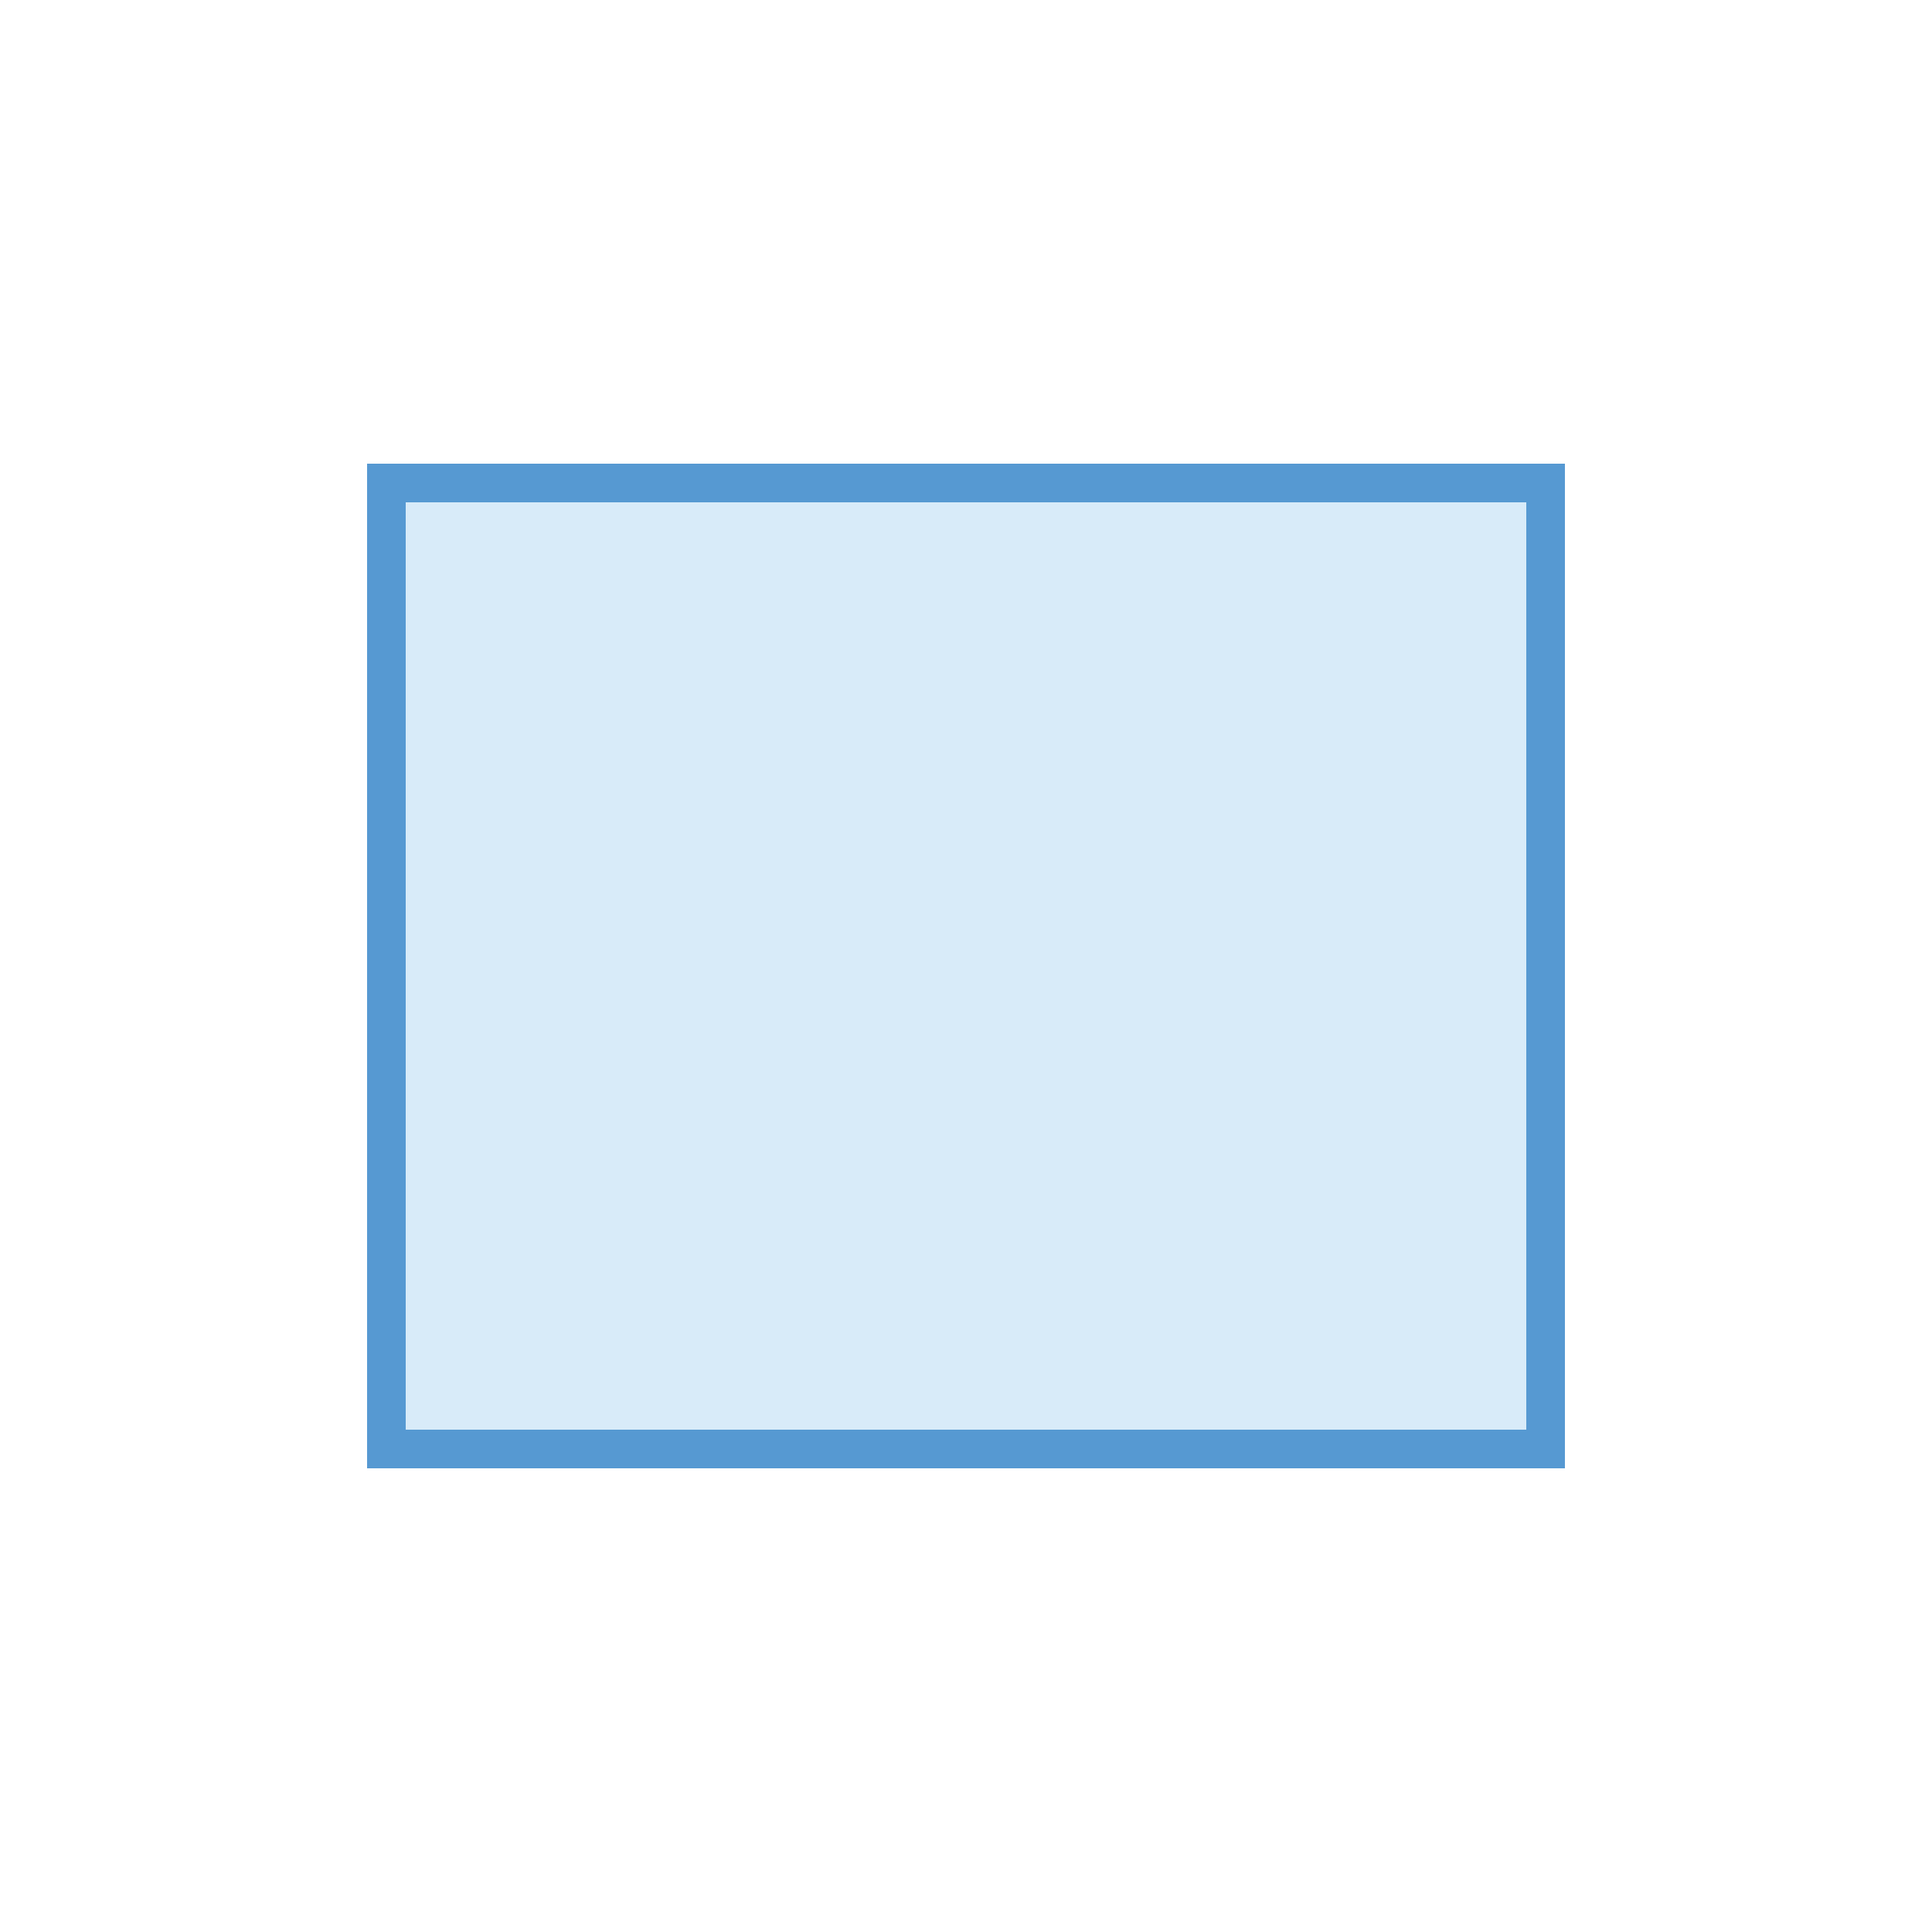
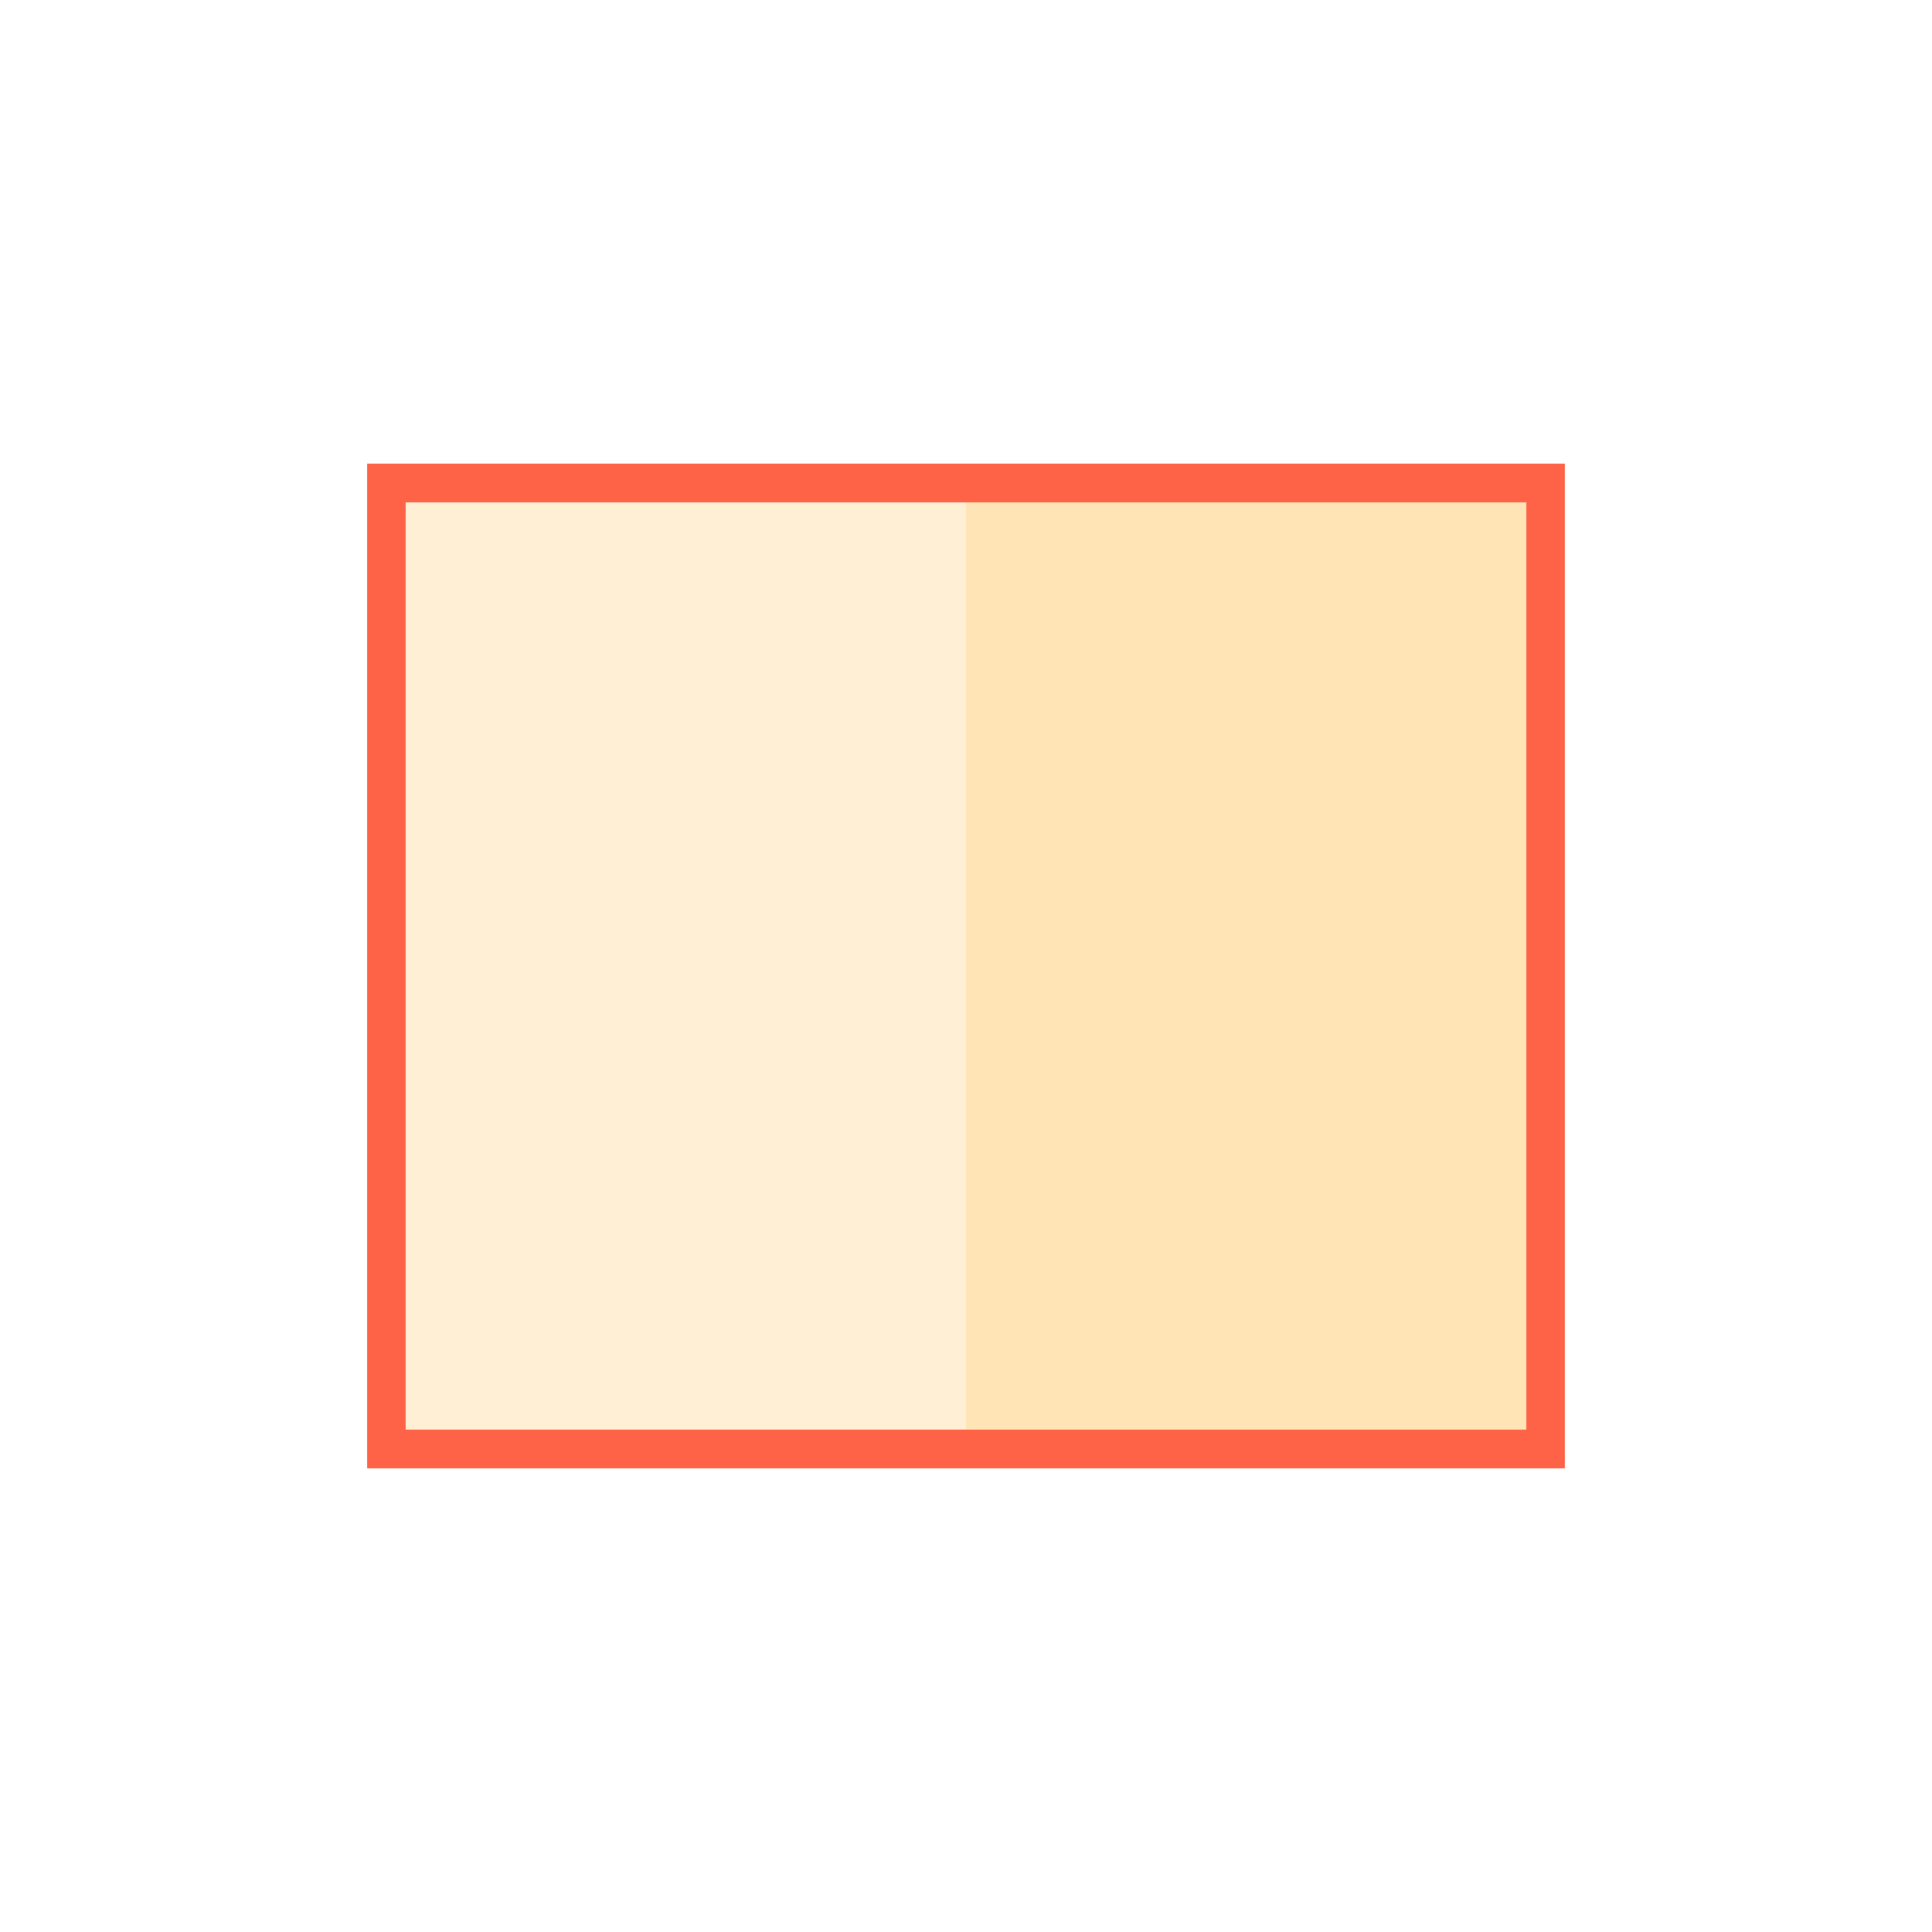
<svg xmlns="http://www.w3.org/2000/svg" style="margin: auto; background: white; display: block; shape-rendering: auto;" width="200px" height="200px" viewBox="0 0 100 100" preserveAspectRatio="xMidYMid">
-   <path d="M20 25L80 25L80 75L20 75Z" fill="#d8ebf9" stroke="#5699d2" stroke-width="2" />
-   <path d="M50 25L80 25L80 75L50 75" fill="#d8ebf9" stroke="#5699d2" stroke-width="2" stroke-linejoin="round" stroke-linecap="round">
+   <path d="M20 25L80 25L80 75L20 75Z" fill="papayawhip" stroke="tomato" stroke-width="2" />
+   <path d="M50 25L80 25L80 75L50 75" fill="papayawhip" stroke="tomato" stroke-width="2" stroke-linejoin="round" stroke-linecap="round">
    <animate attributeName="d" dur="1s" repeatCount="indefinite" begin="0s" keyTimes="0;0.5;0.501;1" values="M50 25L80 25L80 75L50 75;M50 25L50 20L50 80L50 75;M50 25L80 25L80 75L50 75;M50 25L80 25L80 75L50 75" />
    <animate attributeName="opacity" dur="1s" repeatCount="indefinite" begin="0s" keyTimes="0;0.5;0.5;1" values="1;1;0;0" />
  </path>
-   <path d="M50 25L80 25L80 75L50 75" fill="#d8ebf9" stroke="#5699d2" stroke-width="2" stroke-linejoin="round" stroke-linecap="round">
+   <path d="M50 25L80 25L80 75L50 75" fill="moccasin" stroke="tomato" stroke-width="2" stroke-linejoin="round" stroke-linecap="round">
    <animate attributeName="d" dur="1s" repeatCount="indefinite" begin="-0.166s" keyTimes="0;0.5;0.501;1" values="M50 25L80 25L80 75L50 75;M50 25L50 20L50 80L50 75;M50 25L80 25L80 75L50 75;M50 25L80 25L80 75L50 75" />
    <animate attributeName="opacity" dur="1s" repeatCount="indefinite" begin="-0.166s" keyTimes="0;0.5;0.5;1" values="1;1;0;0" />
  </path>
-   <path d="M50 25L80 25L80 75L50 75" fill="#d8ebf9" stroke="#5699d2" stroke-width="2" stroke-linejoin="round" stroke-linecap="round">
+   <path d="M50 25L80 25L80 75L50 75" fill="moccasin" stroke="tomato" stroke-width="2" stroke-linejoin="round" stroke-linecap="round">
    <animate attributeName="d" dur="1s" repeatCount="indefinite" begin="-0.33s" keyTimes="0;0.5;0.501;1" values="M50 25L80 25L80 75L50 75;M50 25L50 20L50 80L50 75;M50 25L80 25L80 75L50 75;M50 25L80 25L80 75L50 75" />
    <animate attributeName="opacity" dur="1s" repeatCount="indefinite" begin="-0.33s" keyTimes="0;0.5;0.5;1" values="1;1;0;0" />
  </path>
-   <path d="M50 25L80 25L80 75L50 75" fill="#d8ebf9" stroke="#5699d2" stroke-width="2" stroke-linejoin="round" stroke-linecap="round">
+   <path d="M50 25L80 25L80 75L50 75" fill="moccasin" stroke="tomato" stroke-width="2" stroke-linejoin="round" stroke-linecap="round">
    <animate attributeName="d" dur="1s" repeatCount="indefinite" begin="-0.33s" keyTimes="0;0.499;0.5;1" values="M50 25L20 25L20 75L50 75;M50 25L20 25L20 75L50 75;M50 25L50 20L50 80L50 75;M50 25L20 25L20 75L50 75" />
    <animate attributeName="opacity" dur="1s" repeatCount="indefinite" begin="-0.33s" keyTimes="0;0.5;0.5;1" values="0;0;1;1" />
  </path>
-   <path d="M50 25L80 25L80 75L50 75" fill="#d8ebf9" stroke="#5699d2" stroke-width="2" stroke-linejoin="round" stroke-linecap="round">
+   <path d="M50 25L80 25L80 75L50 75" fill="moccasin" stroke="tomato" stroke-width="2" stroke-linejoin="round" stroke-linecap="round">
    <animate attributeName="d" dur="1s" repeatCount="indefinite" begin="-0.166s" keyTimes="0;0.499;0.5;1" values="M50 25L20 25L20 75L50 75;M50 25L20 25L20 75L50 75;M50 25L50 20L50 80L50 75;M50 25L20 25L20 75L50 75" />
    <animate attributeName="opacity" dur="1s" repeatCount="indefinite" begin="-0.166s" keyTimes="0;0.5;0.5;1" values="0;0;1;1" />
  </path>
-   <path d="M50 25L80 25L80 75L50 75" fill="#d8ebf9" stroke="#5699d2" stroke-width="2" stroke-linejoin="round" stroke-linecap="round">
+   <path d="M50 25L80 25L80 75L50 75" fill="moccasin" stroke="tomato" stroke-width="2" stroke-linejoin="round" stroke-linecap="round">
    <animate attributeName="d" dur="1s" repeatCount="indefinite" begin="0s" keyTimes="0;0.499;0.5;1" values="M50 25L20 25L20 75L50 75;M50 25L20 25L20 75L50 75;M50 25L50 20L50 80L50 75;M50 25L20 25L20 75L50 75" />
    <animate attributeName="opacity" dur="1s" repeatCount="indefinite" begin="0s" keyTimes="0;0.5;0.5;1" values="0;0;1;1" />
  </path>
</svg>
